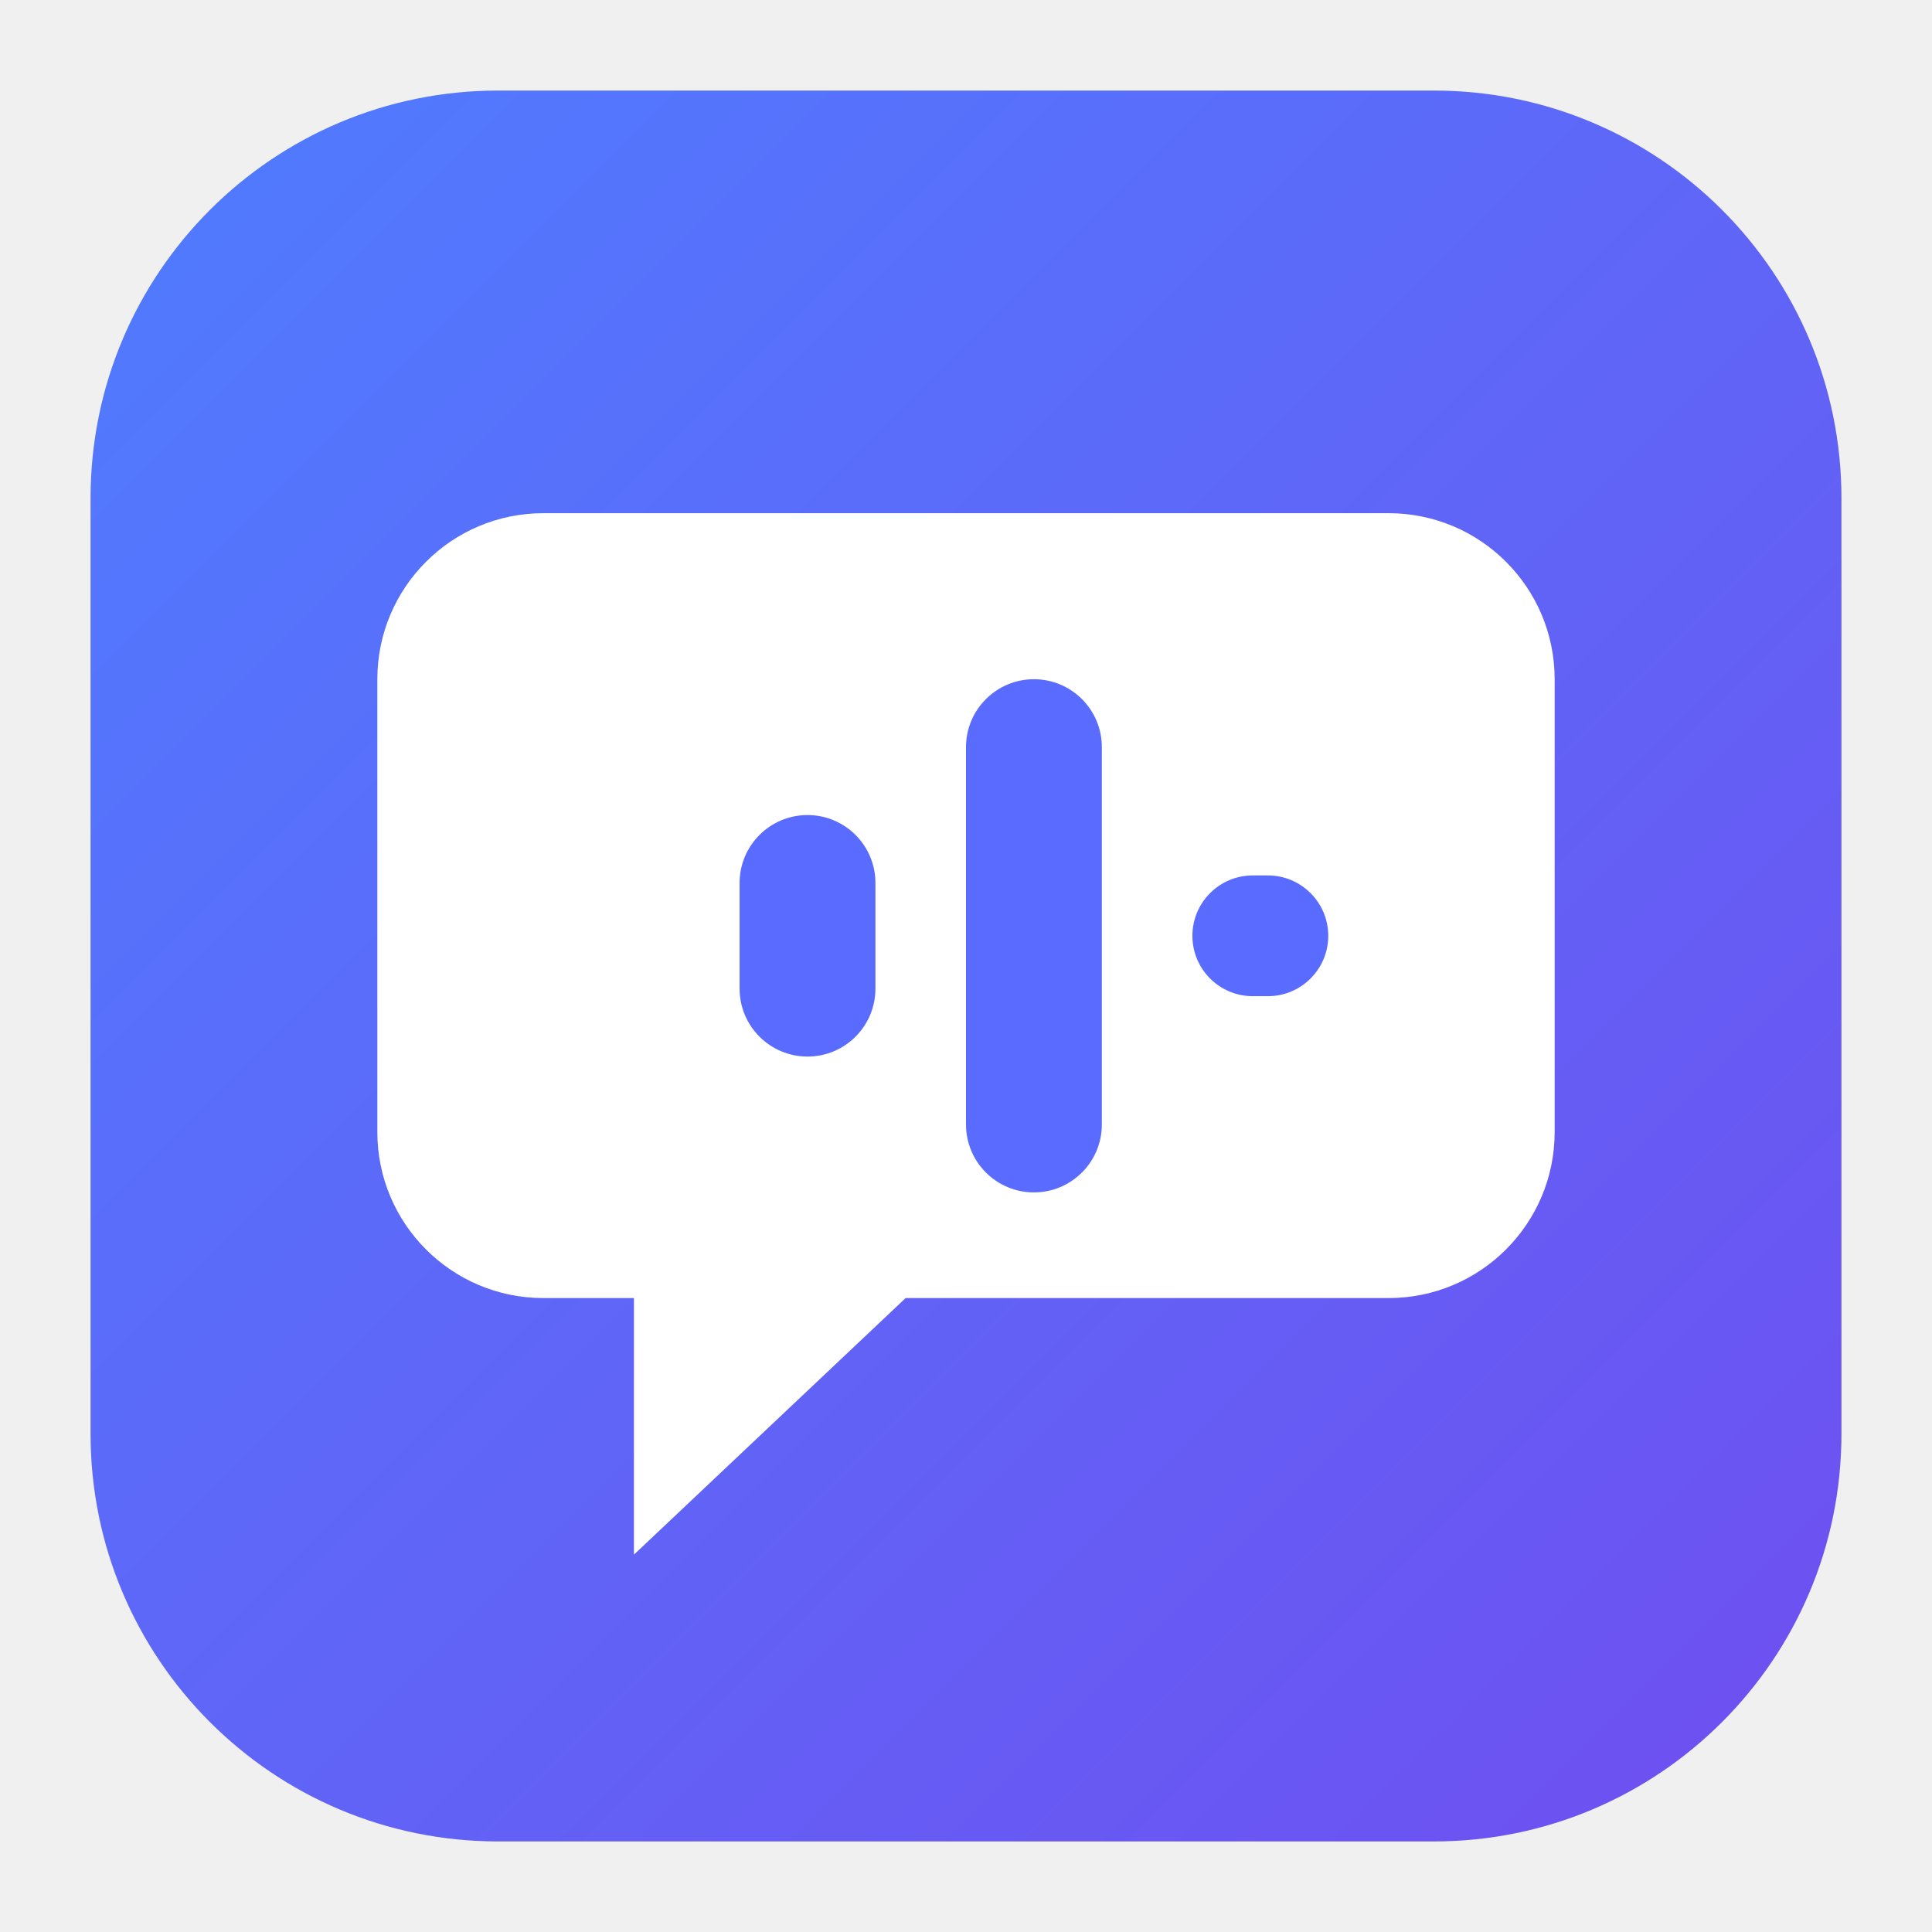
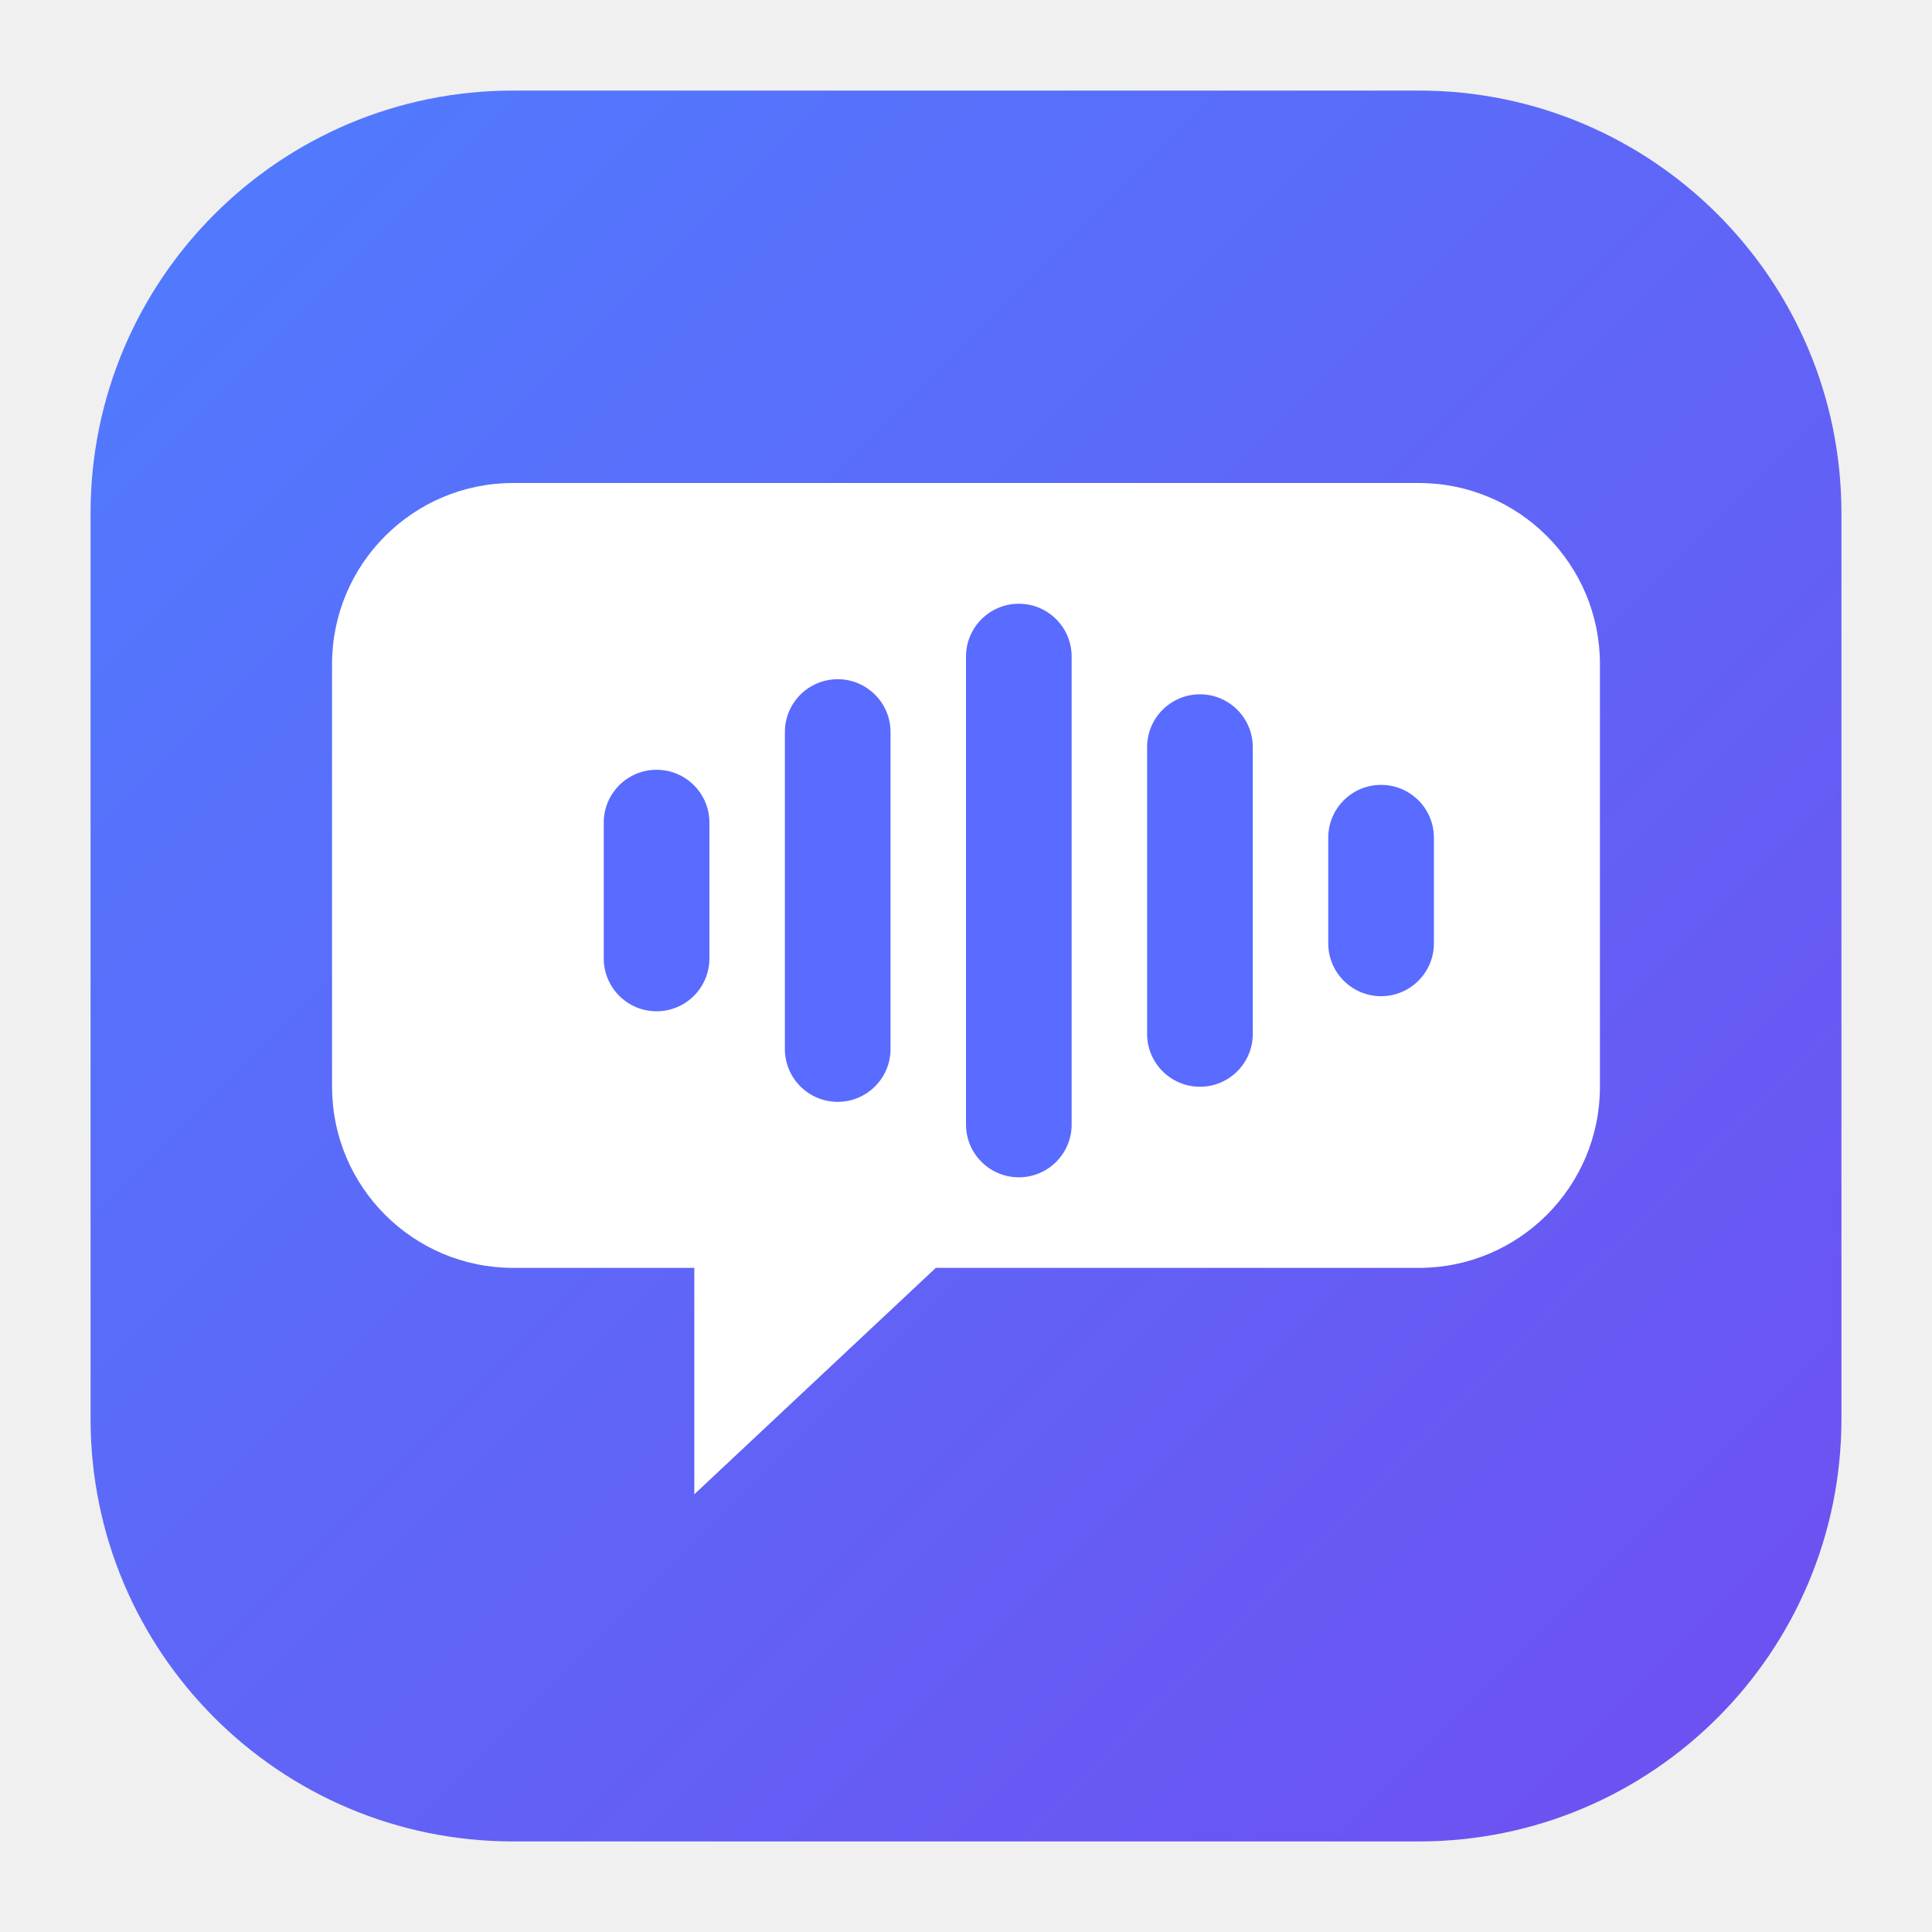
<svg xmlns="http://www.w3.org/2000/svg" width="128" height="128" viewBox="0 0 128 128">
  <defs>
    <linearGradient id="g" x1="0" y1="0" x2="1" y2="1">
      <stop offset="0" stop-color="#4f7cff" />
      <stop offset="1" stop-color="#6f4ff0" />
    </linearGradient>
  </defs>
-   <rect x="6" y="6" width="116" height="116" rx="27" fill="url(#g)" />
-   <path d="M36 34h56a11 11 0 0 1 11 11v30a11 11 0 0 1-11 11H60l-18 17V86h-6a11 11 0 0 1-11-11V45a11 11 0 0 1 11-11z" fill="#ffffff" />
+   <rect x="6" y="6" width="116" height="116" rx="28" fill="url(#g)" />
+   <path d="M34 32h60a12 12 0 0 1 12 12v28a12 12 0 0 1-12 12H62l-16 15V84H34a12 12 0 0 1-12-12V44a12 12 0 0 1 12-12z" fill="#fff" />
  <g fill="#5a6bff">
-     <rect x="49" y="54" width="9" height="16" rx="4.5" />
-     <rect x="64" y="45" width="9" height="34" rx="4.5" />
-     <rect x="79" y="58" width="9" height="8" rx="4" />
+     <rect x="40" y="51" width="7" height="16" rx="3.5" />
+     <rect x="52" y="45" width="7" height="28" rx="3.5" />
+     <rect x="64" y="40" width="7" height="38" rx="3.5" />
+     <rect x="76" y="46" width="7" height="26" rx="3.5" />
+     <rect x="88" y="52" width="7" height="14" rx="3.5" />
  </g>
</svg>
